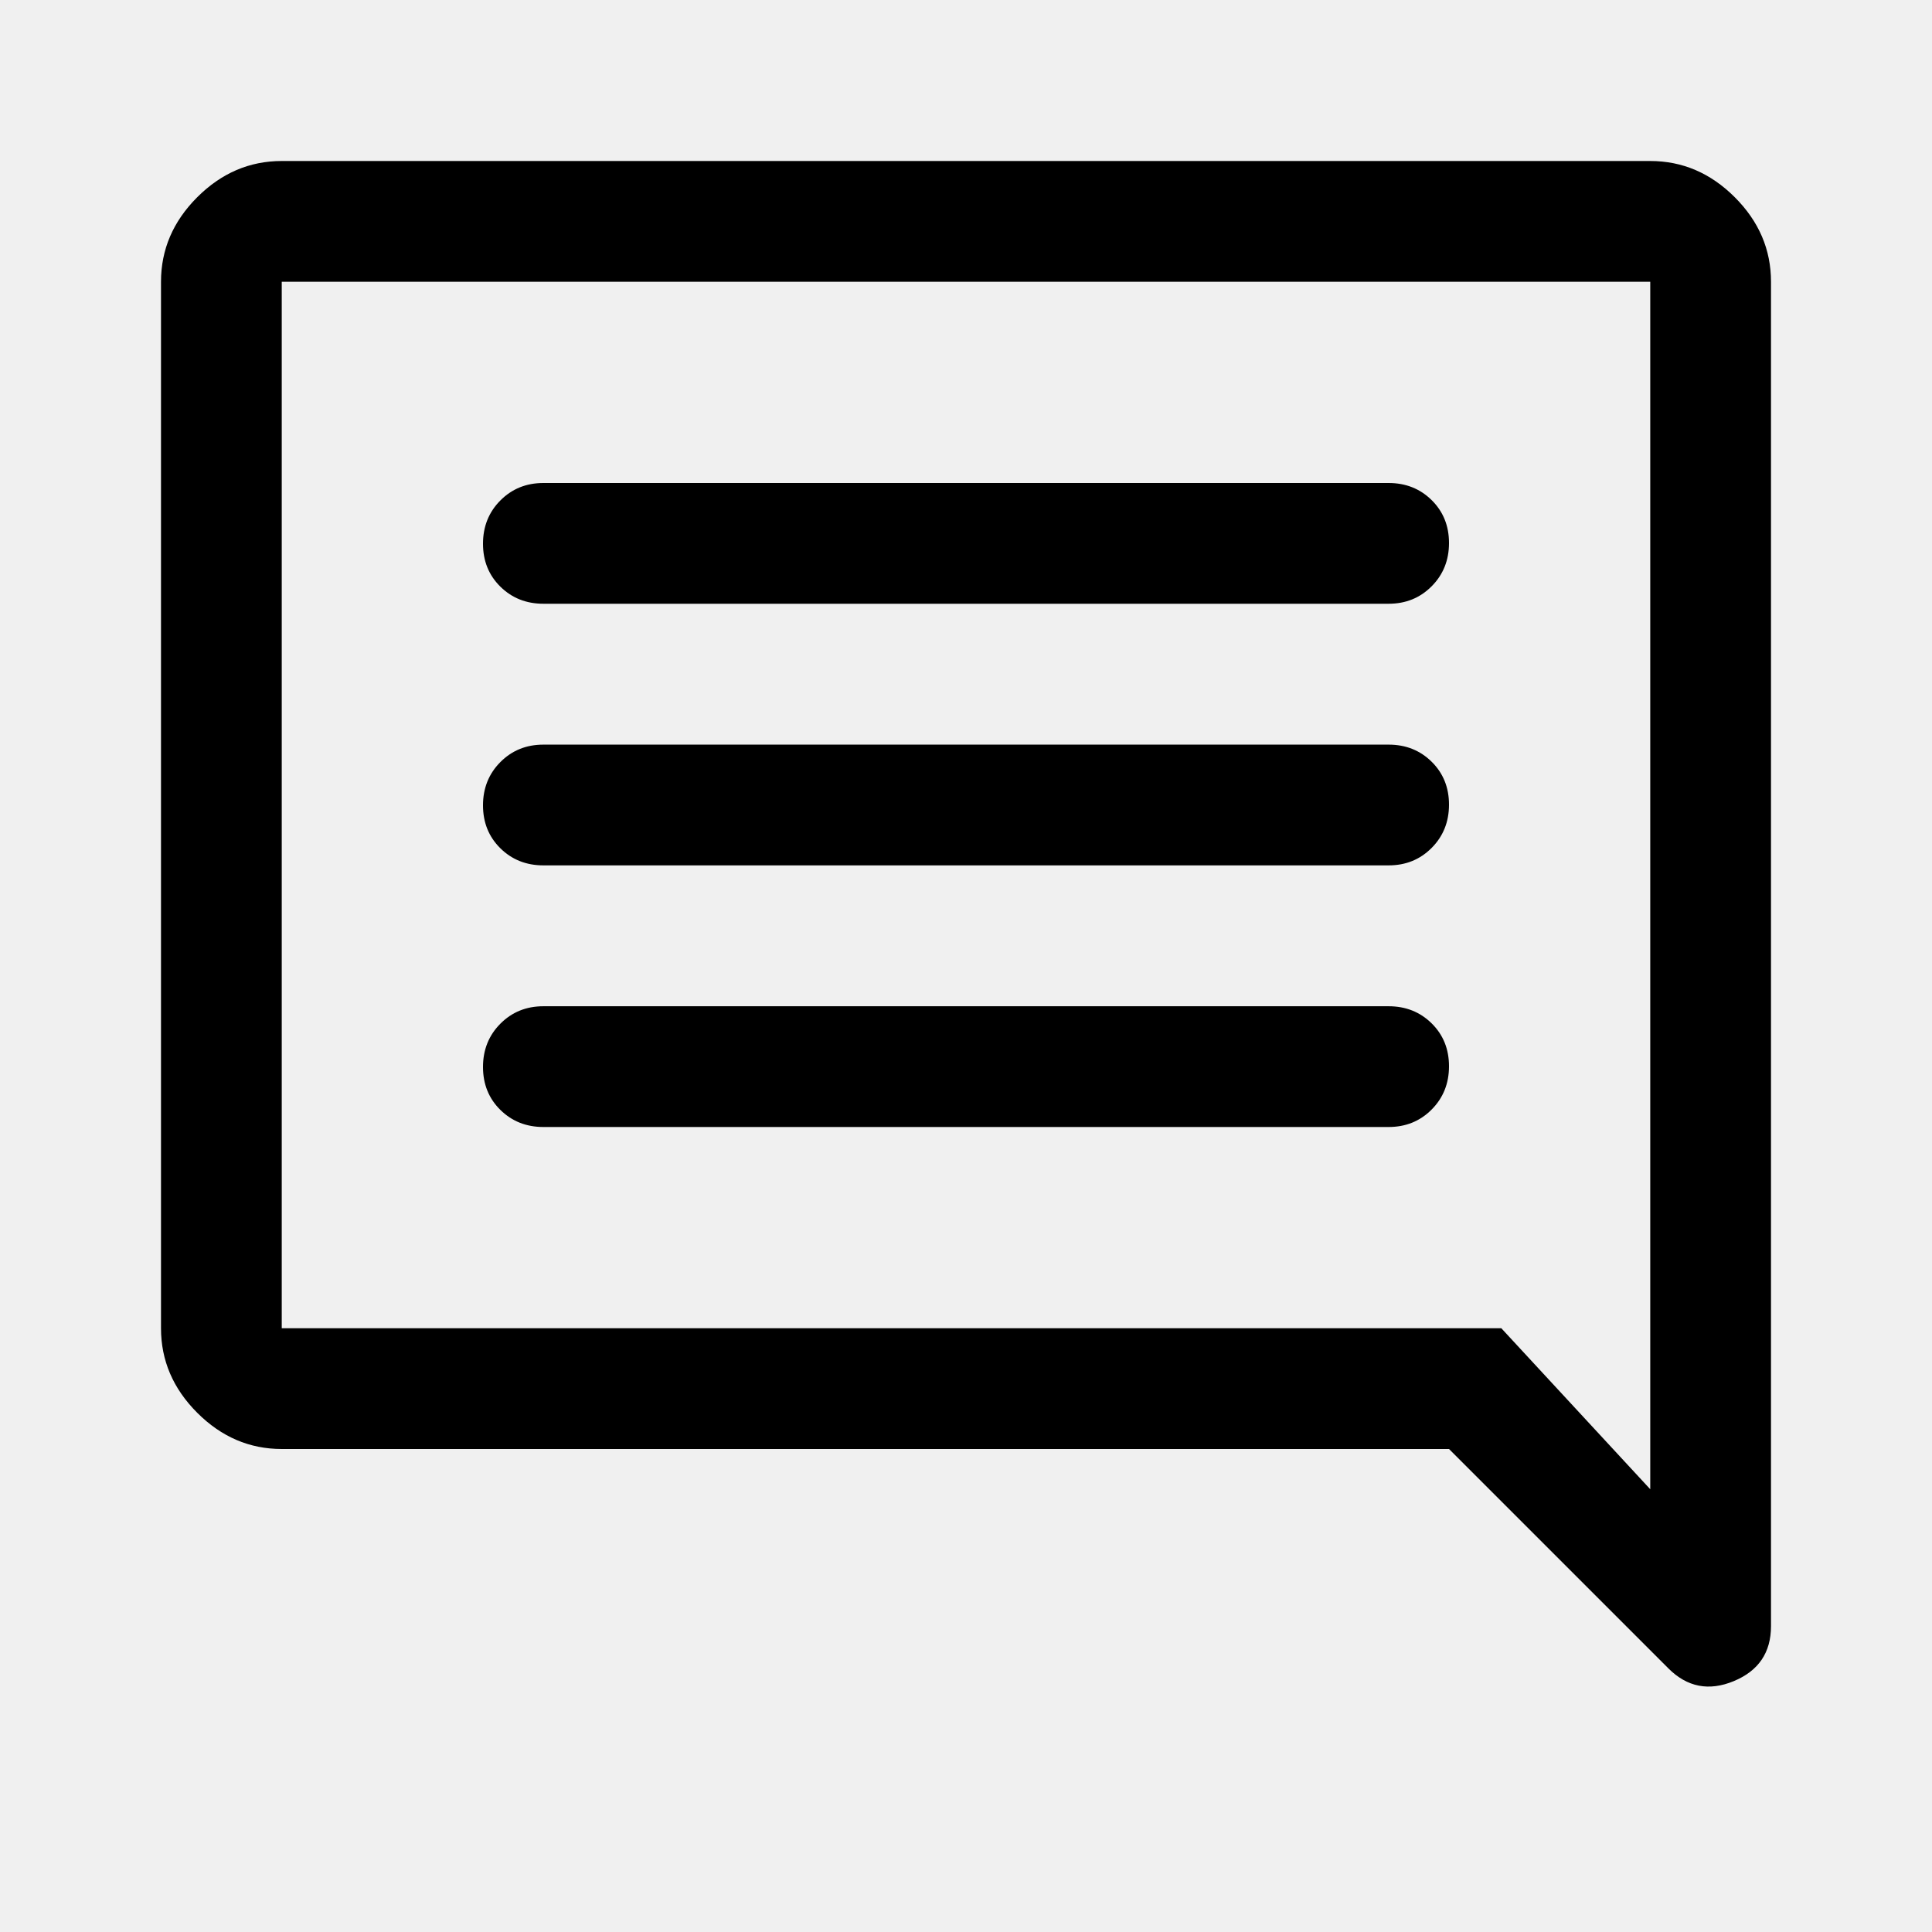
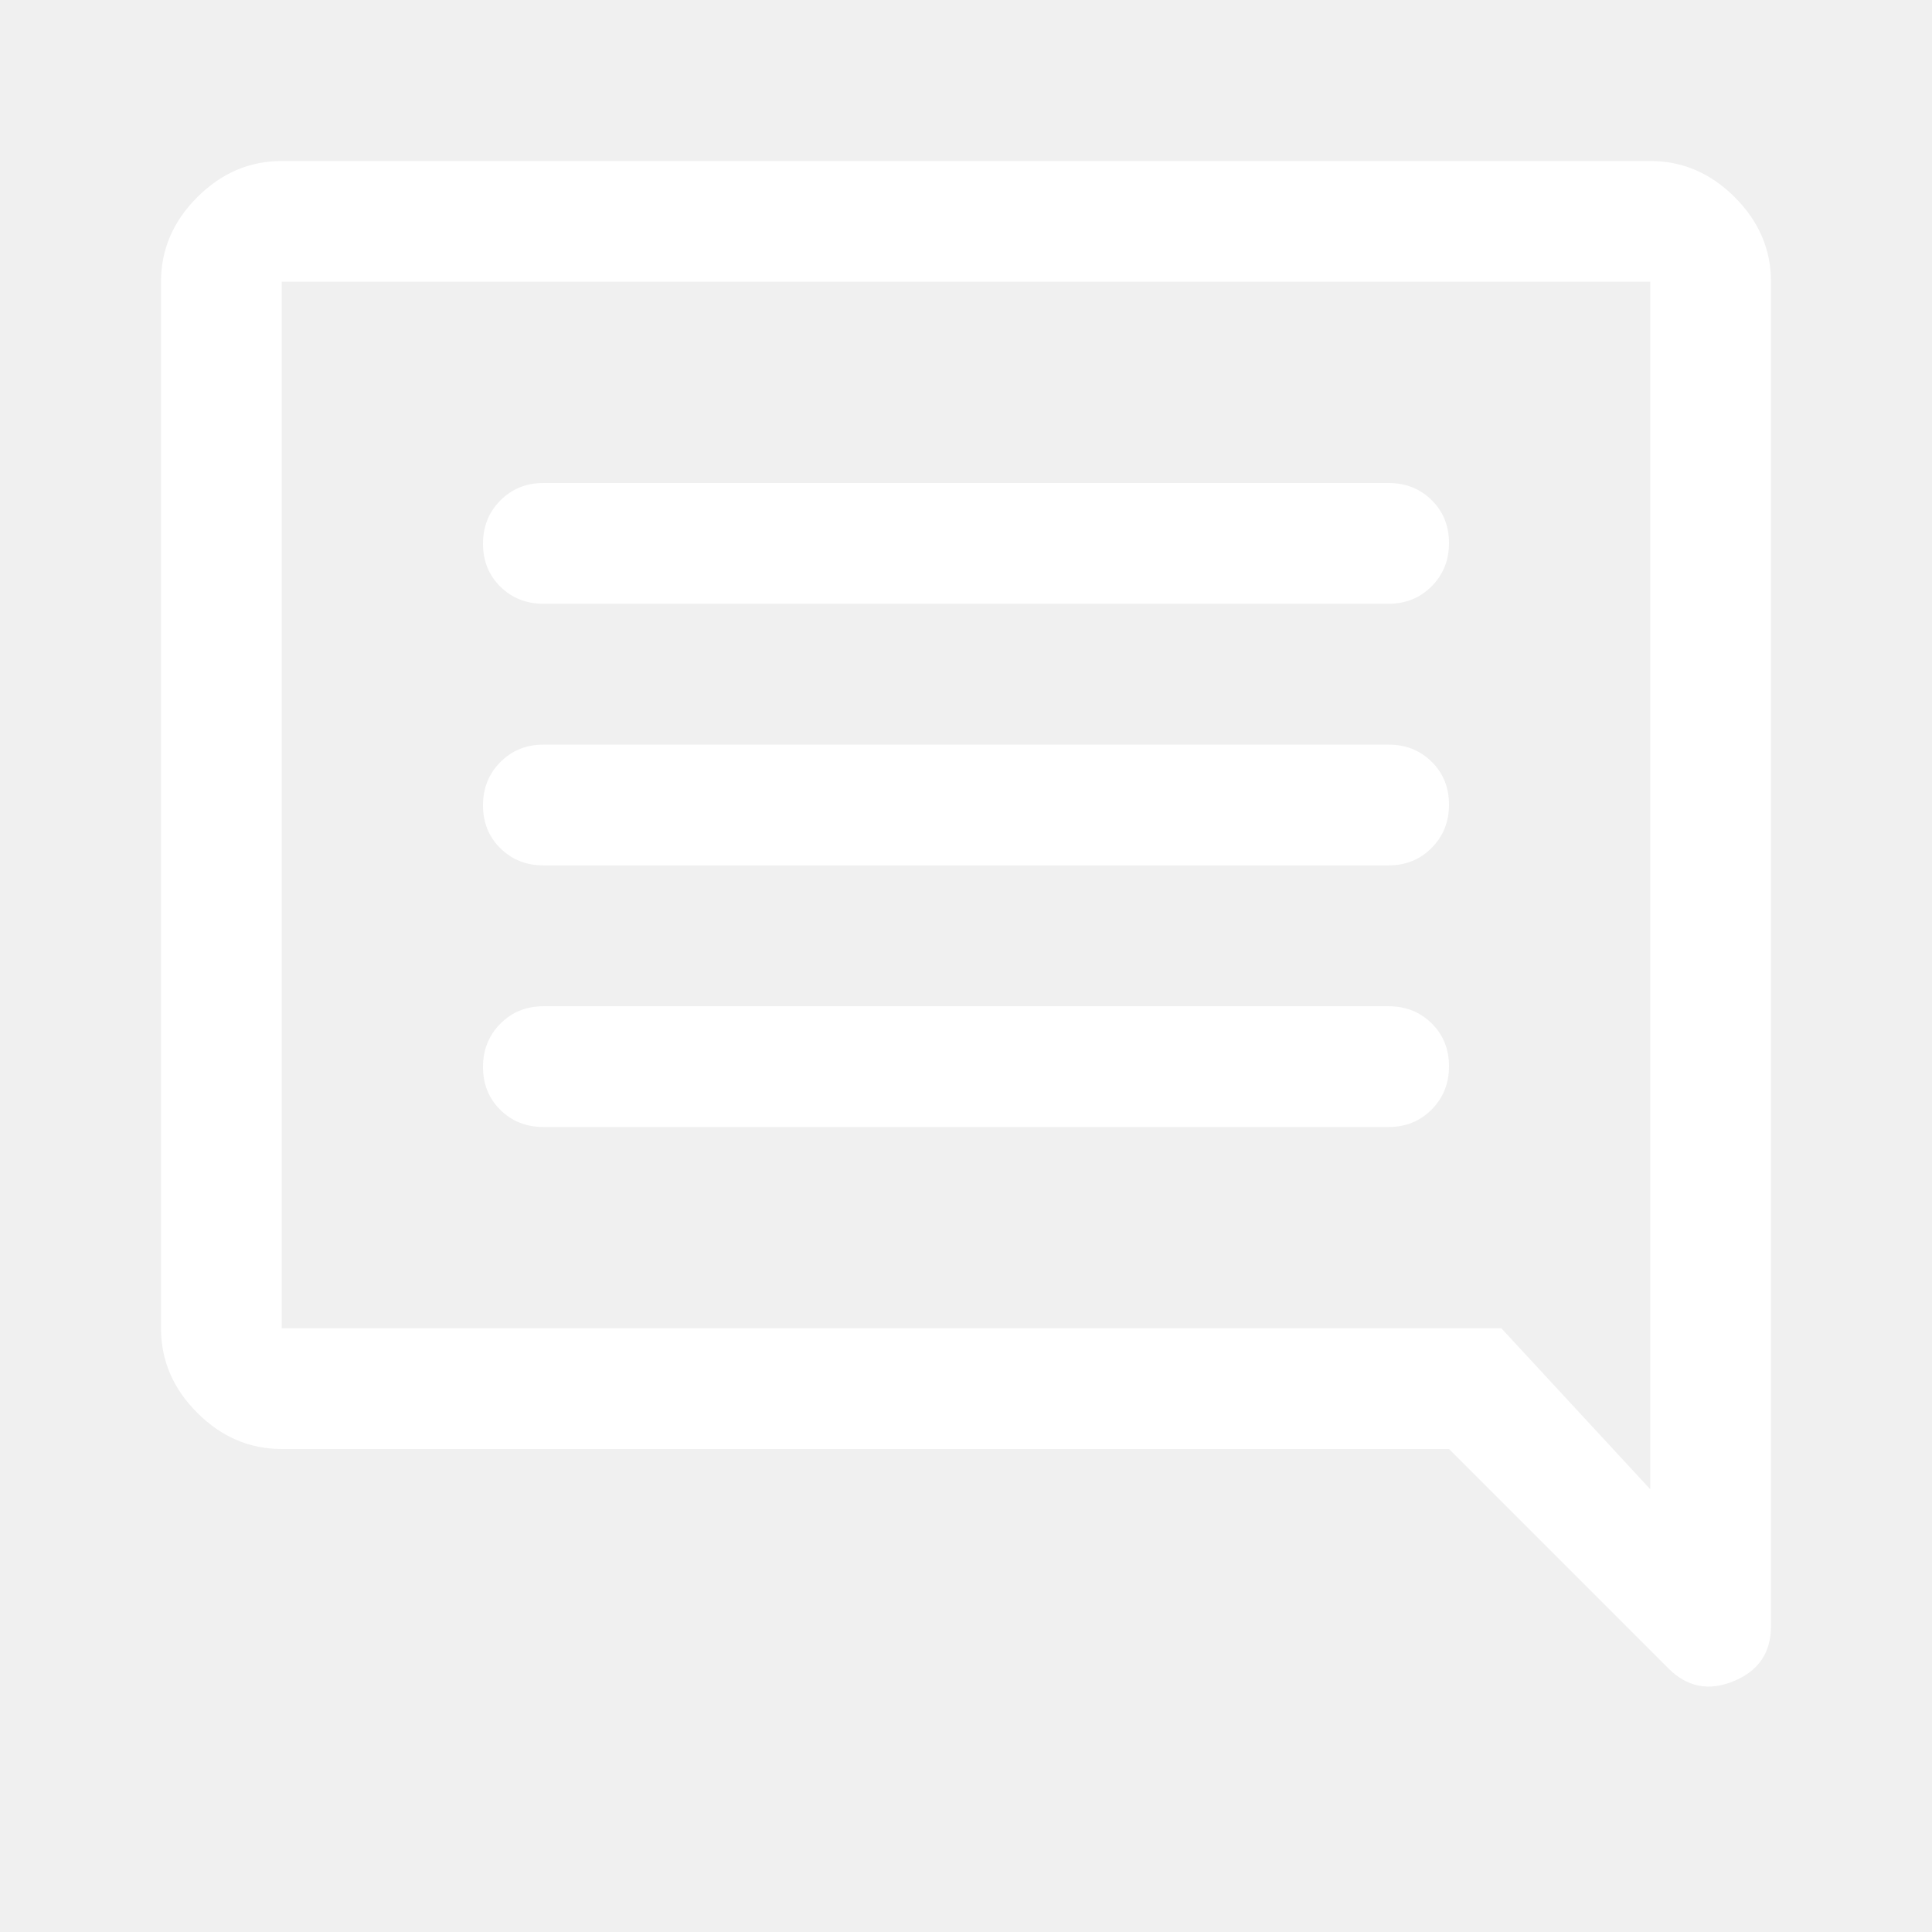
<svg xmlns="http://www.w3.org/2000/svg" height="48" viewBox="0 -960 960 960" width="48">
-   <path d="M270-400h420q12.75 0 21.375-8.675 8.625-8.676 8.625-21.5 0-12.825-8.625-21.325T690-460H270q-12.75 0-21.375 8.675-8.625 8.676-8.625 21.5 0 12.825 8.625 21.325T270-400Zm0-130h420q12.75 0 21.375-8.675 8.625-8.676 8.625-21.5 0-12.825-8.625-21.325T690-590H270q-12.75 0-21.375 8.675-8.625 8.676-8.625 21.5 0 12.825 8.625 21.325T270-530Zm0-130h420q12.75 0 21.375-8.675 8.625-8.676 8.625-21.5 0-12.825-8.625-21.325T690-720H270q-12.75 0-21.375 8.675-8.625 8.676-8.625 21.5 0 12.825 8.625 21.325T270-660ZM140-240q-24 0-42-18t-18-42v-520q0-24 18-42t42-18h680q24 0 42 18t18 42v668q0 19.688-18.5 27.344Q843-117 829-131L720-240H140Zm606-60 74 80v-600H140v520h606Zm-606 0v-520 520Z" />
+   <path fill="#fff" d="M270-400h420q12.75 0 21.375-8.675 8.625-8.676 8.625-21.5 0-12.825-8.625-21.325T690-460H270q-12.75 0-21.375 8.675-8.625 8.676-8.625 21.5 0 12.825 8.625 21.325T270-400Zm0-130h420q12.75 0 21.375-8.675 8.625-8.676 8.625-21.5 0-12.825-8.625-21.325T690-590H270q-12.75 0-21.375 8.675-8.625 8.676-8.625 21.5 0 12.825 8.625 21.325T270-530Zm0-130h420q12.75 0 21.375-8.675 8.625-8.676 8.625-21.5 0-12.825-8.625-21.325T690-720H270q-12.75 0-21.375 8.675-8.625 8.676-8.625 21.5 0 12.825 8.625 21.325T270-660ZM140-240q-24 0-42-18t-18-42v-520q0-24 18-42t42-18h680q24 0 42 18t18 42v668q0 19.688-18.5 27.344Q843-117 829-131L720-240H140Zm606-60 74 80v-600H140v520h606Zm-606 0v-520 520Z" />
</svg>
